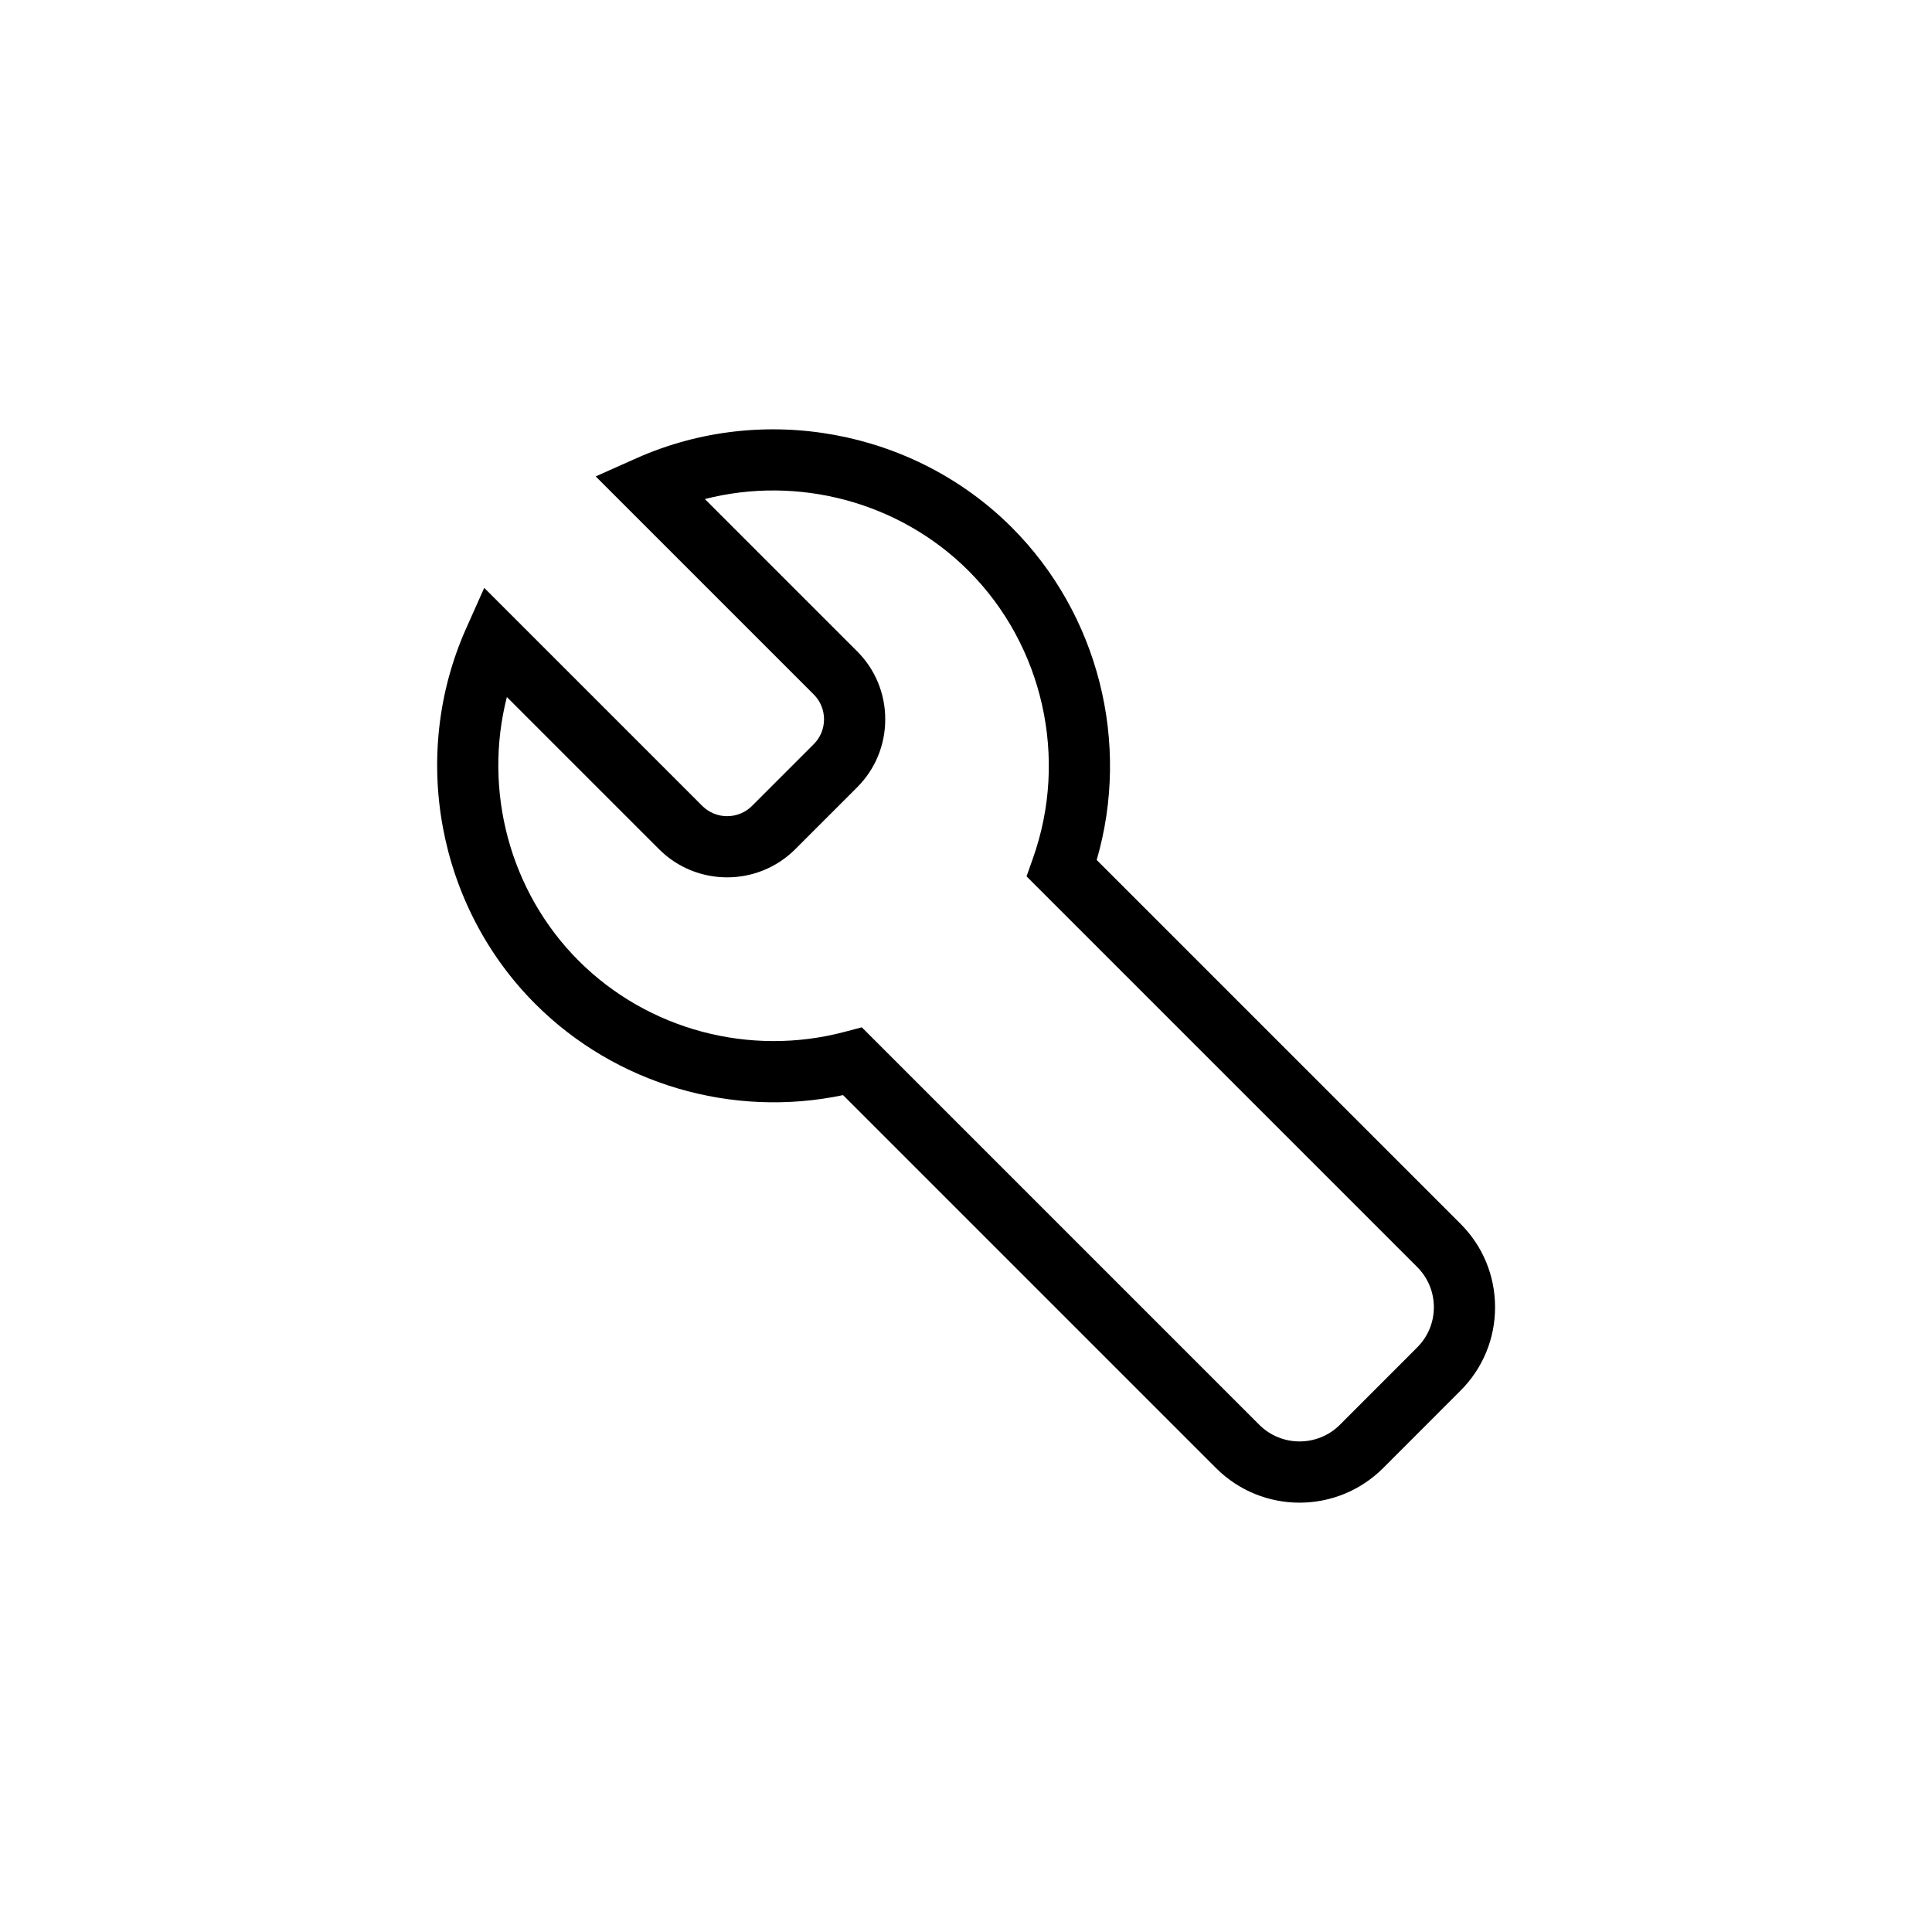
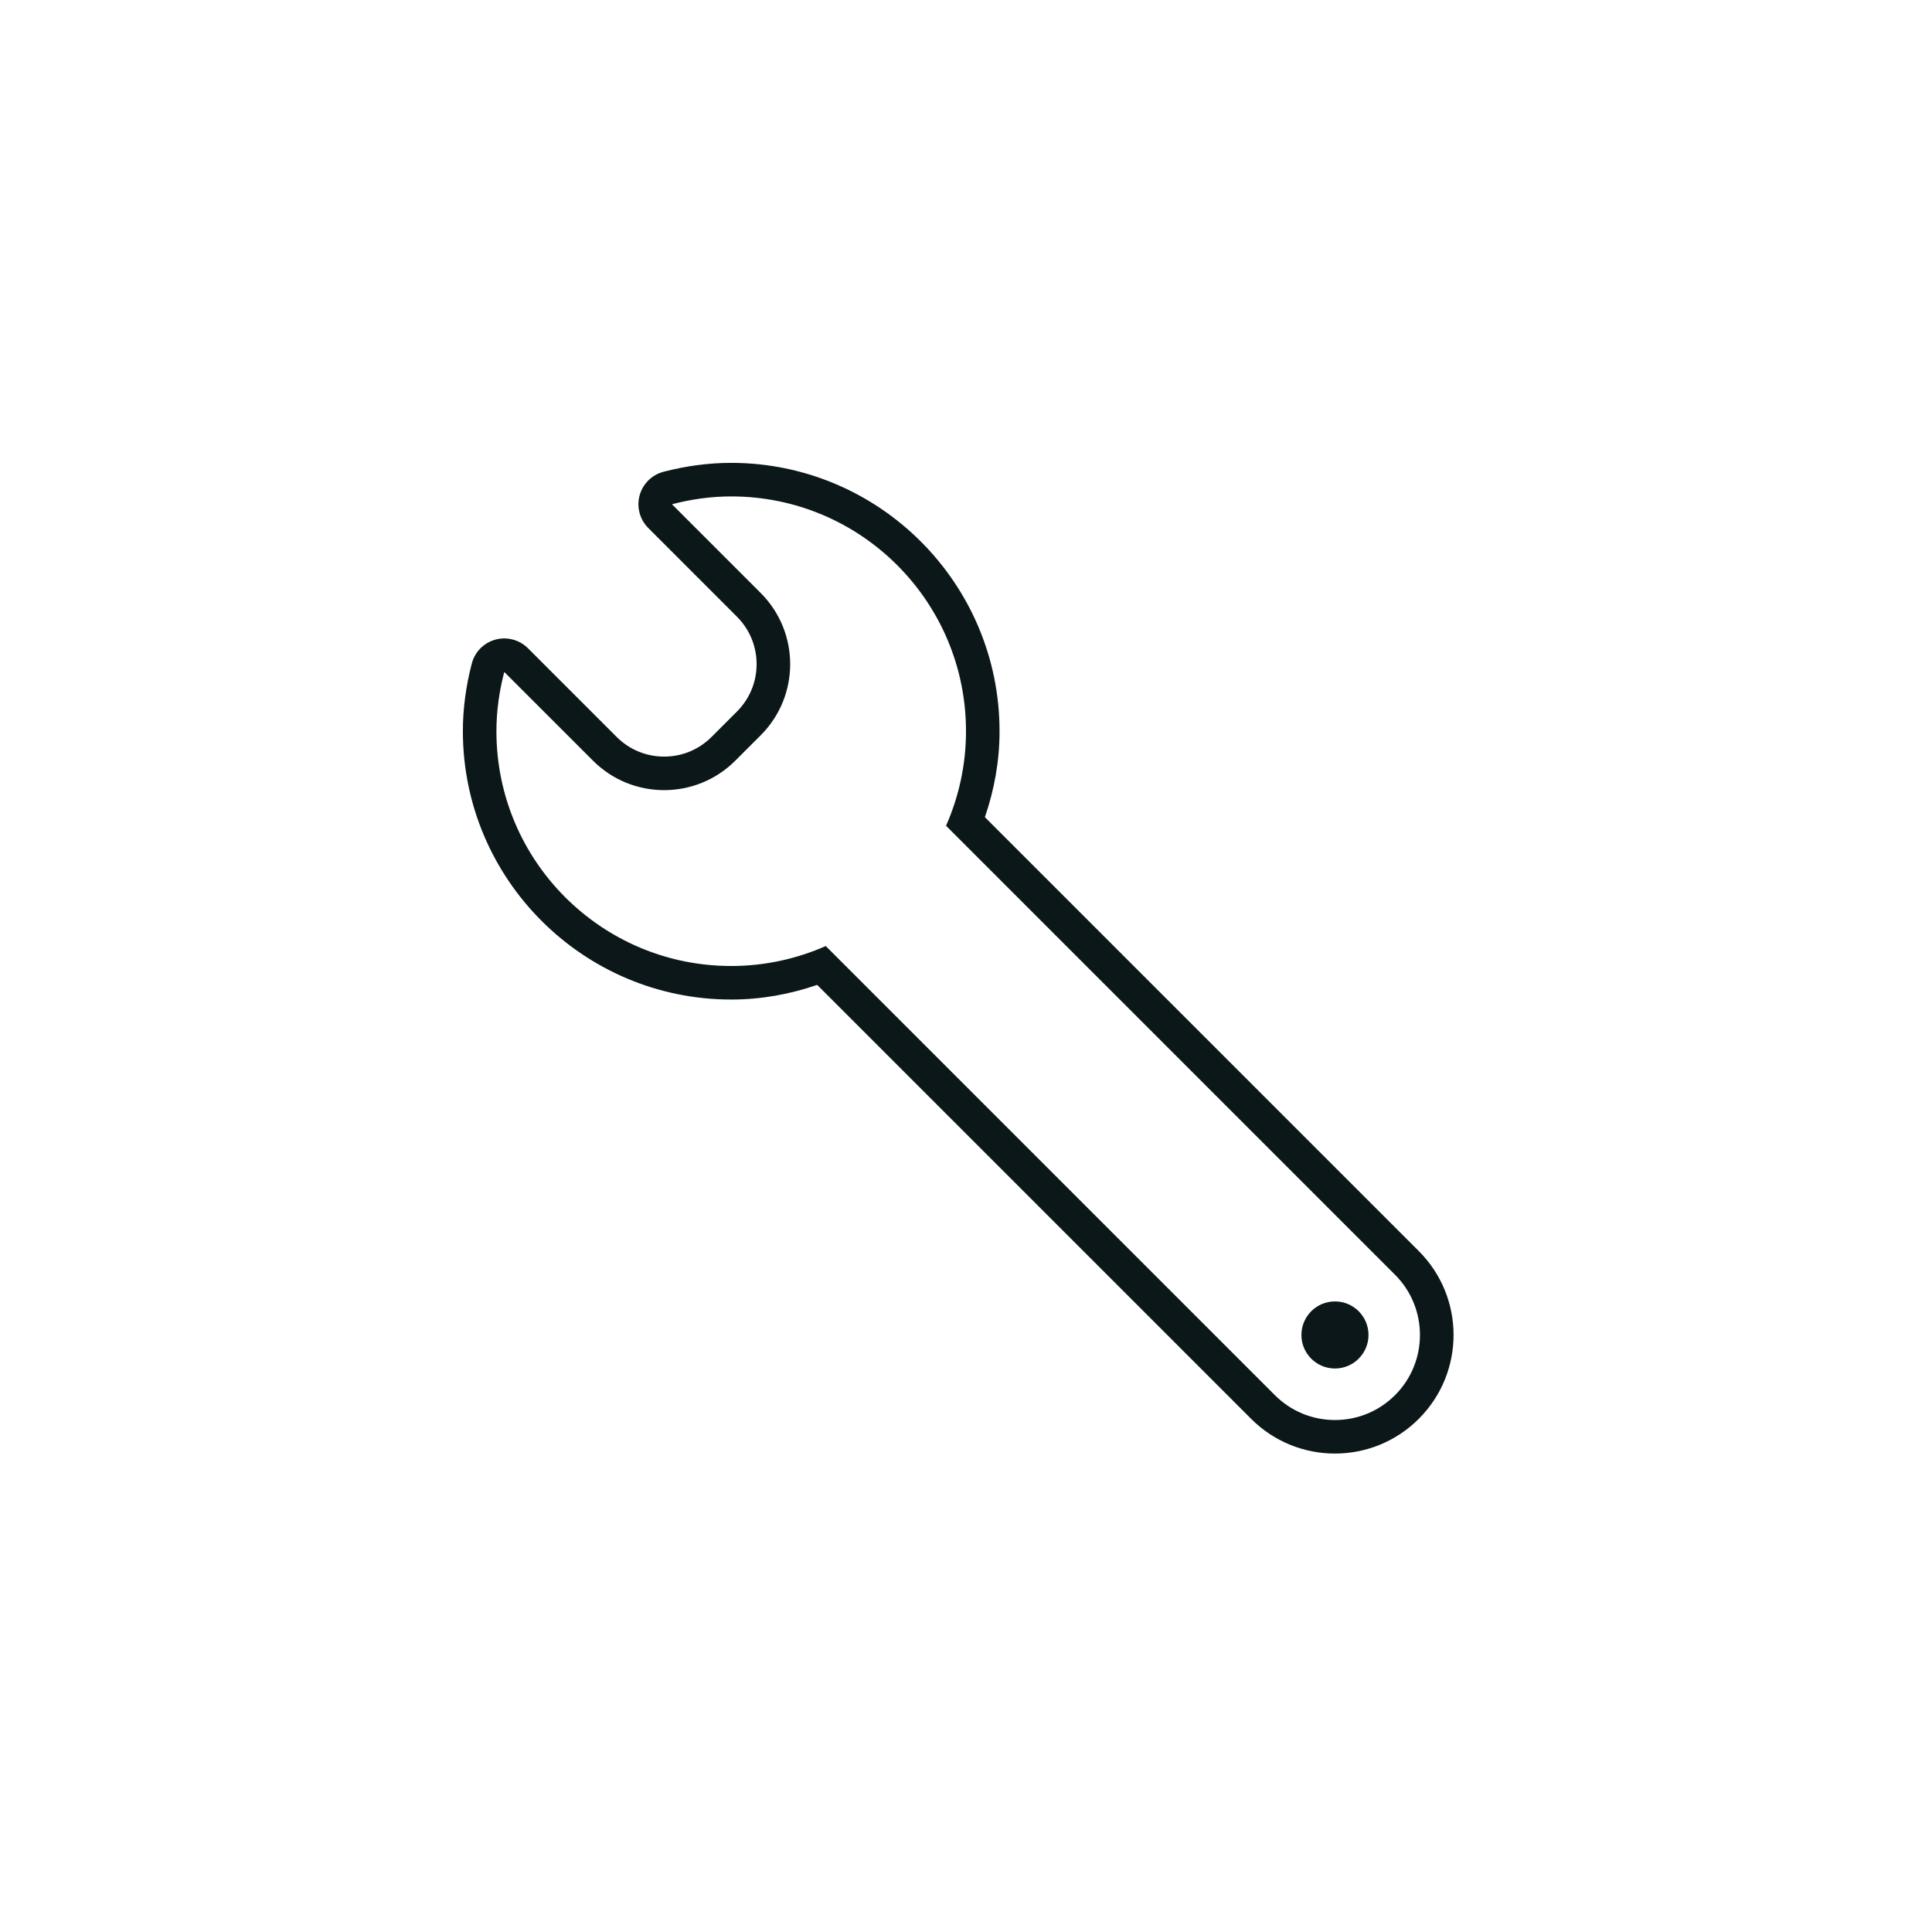
- <svg xmlns="http://www.w3.org/2000/svg" fill="#000000" width="64px" height="64px" viewBox="-768 -768 3456.00 3456.00">
+ <svg xmlns="http://www.w3.org/2000/svg" version="1.1" id="Uploaded to svgrepo.com" width="64px" height="64px" viewBox="-12.8 -12.8 57.60 57.60" xml:space="preserve" fill="#000000">
  <g id="SVGRepo_bgCarrier" stroke-width="0" />
  <g id="SVGRepo_tracerCarrier" stroke-linecap="round" stroke-linejoin="round" />
  <g id="SVGRepo_iconCarrier">
-     <path d="m773.596 1069.654 711.086 711.085c39.632 39.632 104.336 39.632 144.078 0l138.276-138.385c19.268-19.269 29.888-44.778 29.888-71.93 0-27.26-10.62-52.77-29.888-72.039l-698.714-698.714 11.495-32.625c63.5-178.675 18.284-380.45-115.284-514.018-123.715-123.605-305.126-171.01-471.648-128.313l272.281 272.282c32.516 32.406 50.362 75.652 50.362 121.744 0 45.982-17.846 89.227-50.362 121.744L654.48 751.17c-67.222 67.003-176.375 67.003-243.488 0L138.711 478.889c-42.589 166.522 4.707 347.934 128.313 471.648 123.714 123.715 306.22 172.325 476.027 127.218l30.545-8.101ZM1556.611 1920c-54.084 0-108.168-20.692-149.333-61.857L740.095 1190.96c-198.162 41.712-406.725-19.269-550.475-163.019C14.449 852.771-35.256 582.788 65.796 356.27l32.406-72.696 390.194 390.193c24.414 24.305 64.266 24.305 88.68 0l110.687-110.686c11.824-11.934 18.283-27.59 18.283-44.34 0-16.751-6.46-32.516-18.283-44.34L297.569 84.207 370.265 51.8C596.893-49.252 866.875.453 1041.937 175.515c155.026 155.136 212.833 385.157 151.851 594.815l650.651 650.651c39.961 39.852 61.967 92.95 61.967 149.443 0 56.383-22.006 109.482-61.967 149.334l-138.275 138.385c-41.275 41.165-95.36 61.857-149.553 61.857Z" fill-rule="evenodd" />
+     <style type="text/css"> .feather_een{fill:#0B1719;} </style>
+     <path class="feather_een" d="M28,27c0,0.552-0.448,1-1,1s-1-0.448-1-1s0.448-1,1-1S28,26.448,28,27z M29.5,29.5 c-0.69,0.69-1.595,1.036-2.5,1.036s-1.81-0.345-2.5-1.036L11.563,16.563C10.758,16.84,9.899,17,9,17c-4.411,0-8-3.589-8-8 c0-0.662,0.089-1.341,0.266-2.018c0.09-0.347,0.359-0.619,0.706-0.713c0.087-0.024,0.175-0.035,0.262-0.035 c0.262,0,0.517,0.103,0.707,0.293l2.645,2.645C5.964,9.549,6.466,9.757,7,9.757s1.036-0.208,1.414-0.586l0.757-0.757 C9.549,8.036,9.757,7.534,9.757,7c0-0.534-0.208-1.036-0.586-1.414L6.527,2.941C6.273,2.687,6.175,2.317,6.269,1.971 c0.094-0.346,0.366-0.615,0.713-0.706C7.659,1.089,8.338,1,9,1c4.411,0,8,3.589,8,8c0,0.899-0.16,1.758-0.437,2.563L29.5,24.5 C30.881,25.881,30.881,28.119,29.5,29.5z M28.793,25.207L15.405,11.819C15.785,10.956,16,10.004,16,9c0-3.866-3.134-7-7-7 C8.389,2,7.799,2.086,7.234,2.234l2.645,2.645c1.172,1.172,1.172,3.071,0,4.243L9.121,9.879C8.536,10.464,7.768,10.757,7,10.757 s-1.536-0.293-2.121-0.879L2.234,7.234C2.086,7.799,2,8.389,2,9c0,3.866,3.134,7,7,7c1.004,0,1.956-0.215,2.819-0.595l13.388,13.388 c0.479,0.479,1.116,0.743,1.793,0.743c0.677,0,1.314-0.264,1.793-0.743C29.781,27.804,29.781,26.196,28.793,25.207z" />
  </g>
</svg>
